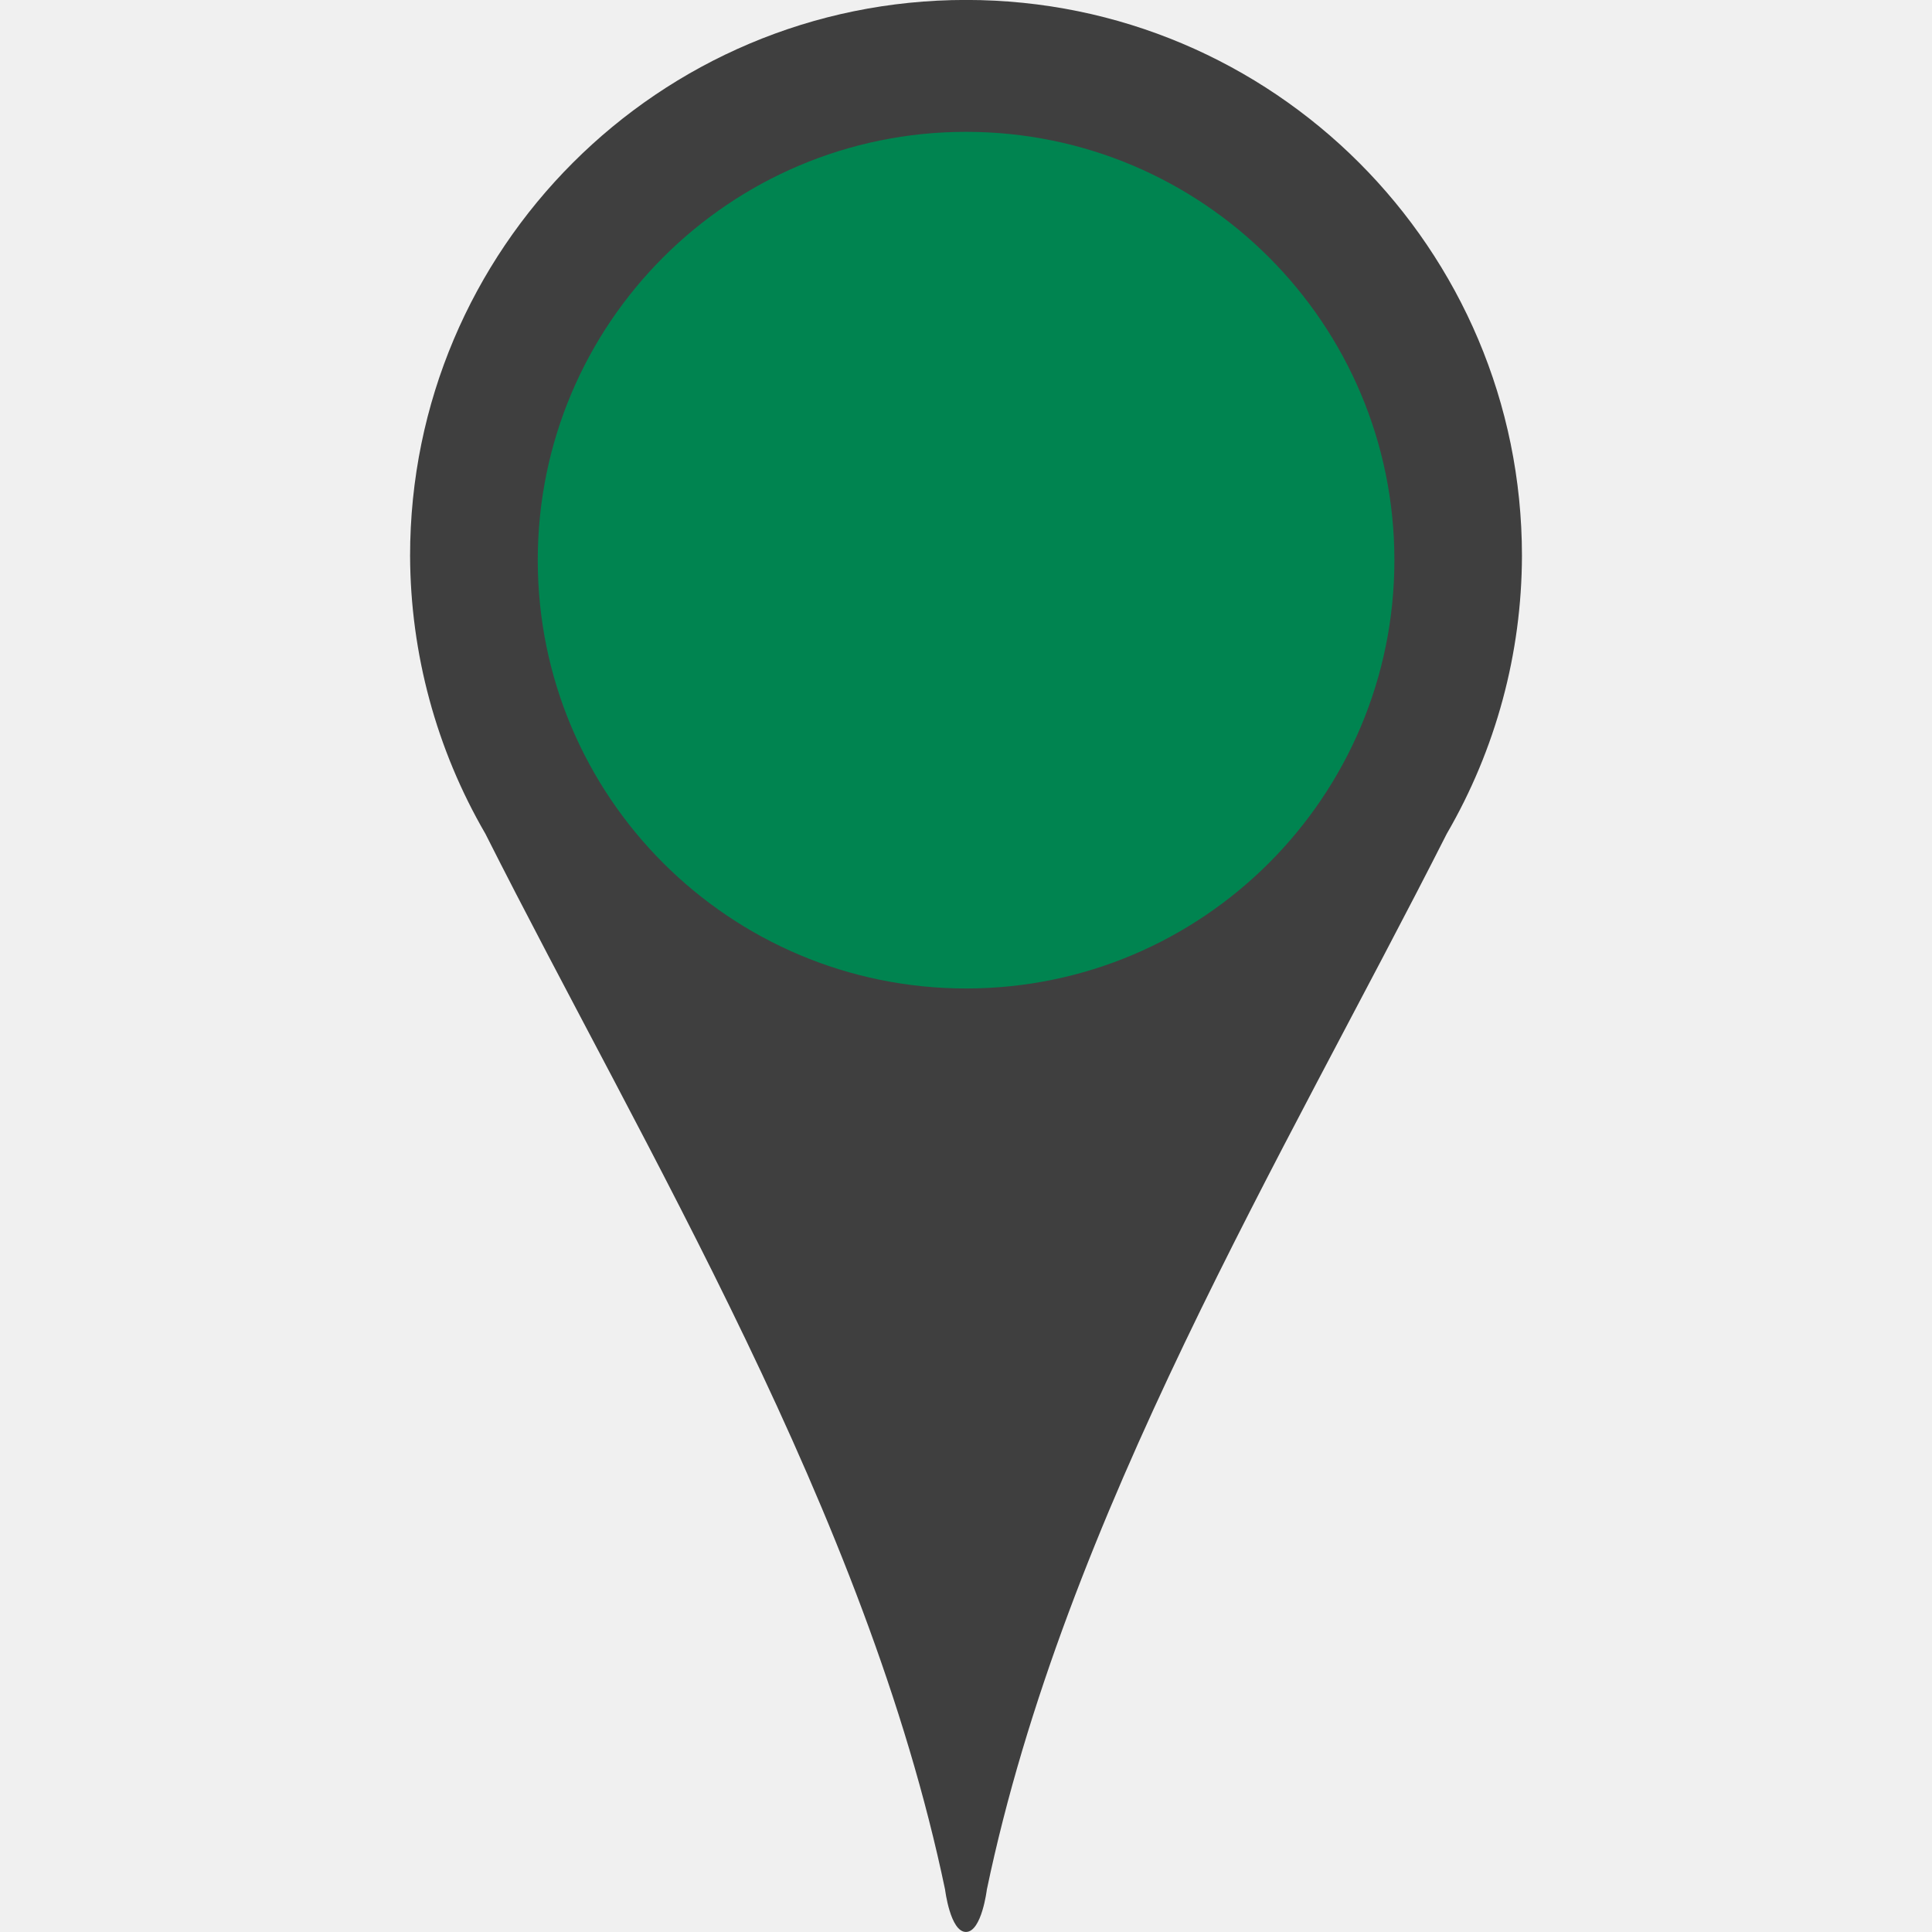
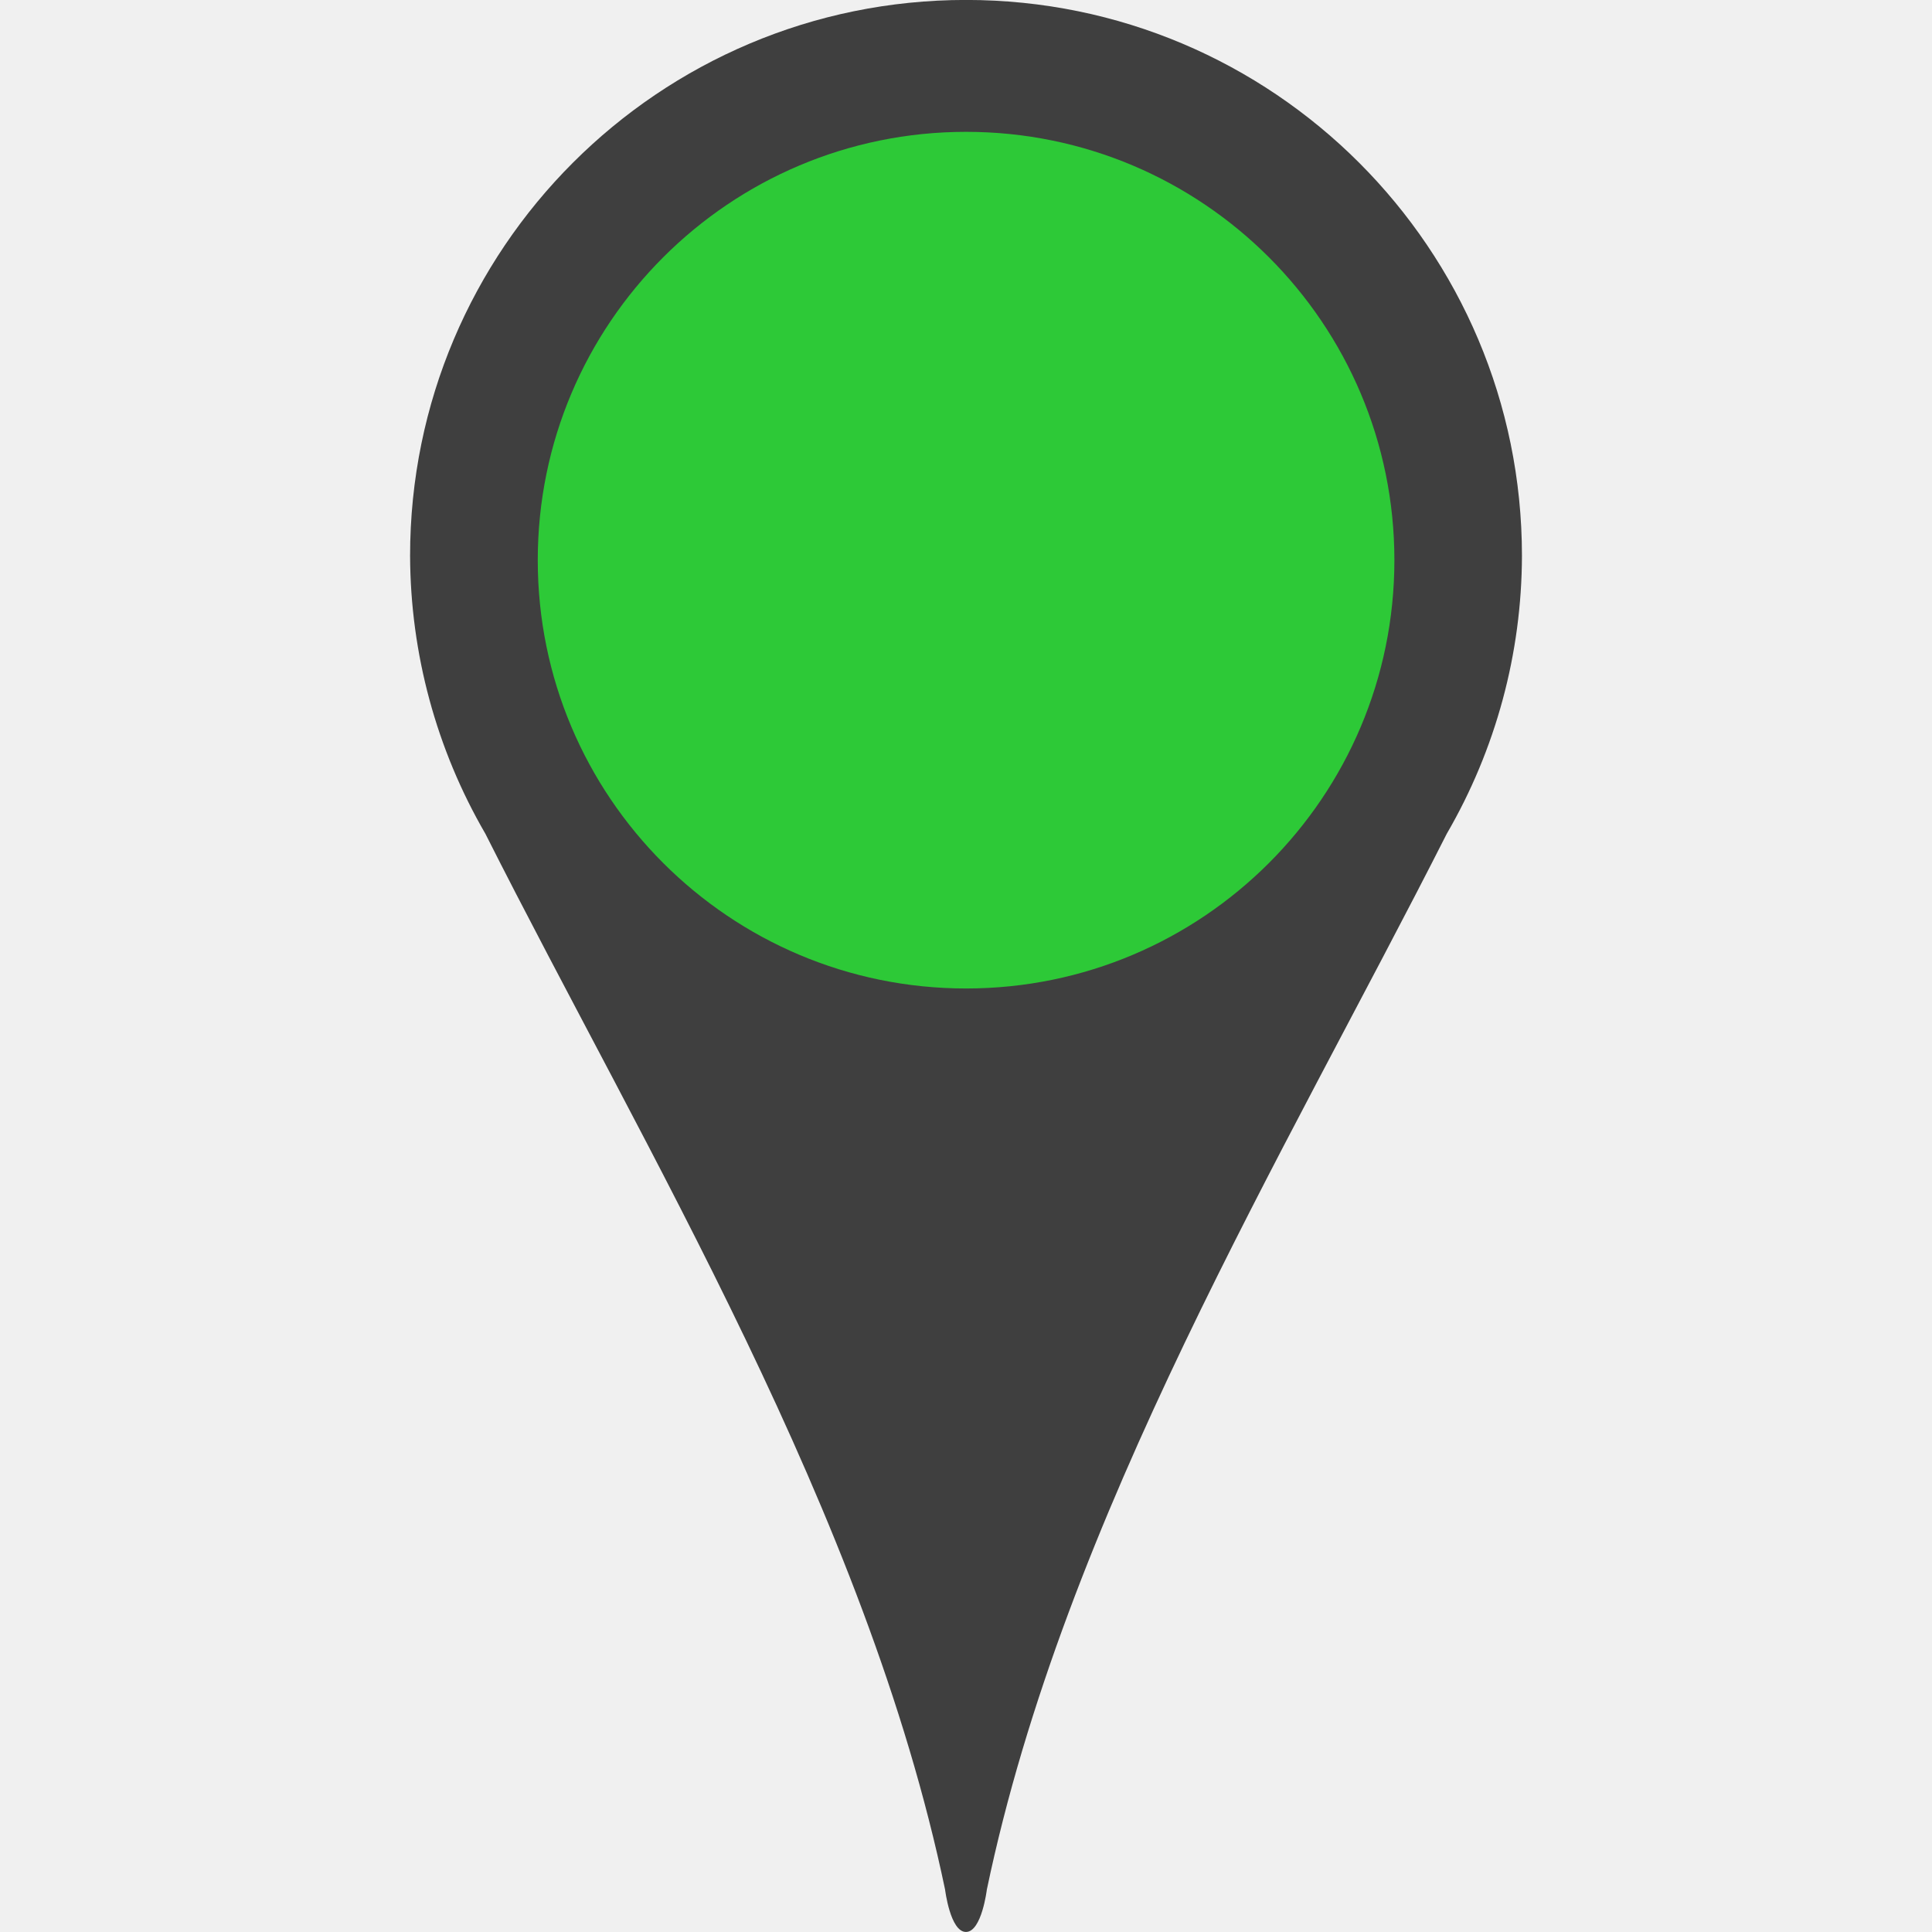
<svg xmlns="http://www.w3.org/2000/svg" width="64" height="64" viewBox="0 0 16.933 16.933" version="1.1" id="svg8">
  <defs id="defs2" />
  <g id="layer1" transform="translate(-84.66175,-184.3112)">
    <circle style="opacity:1;fill:#ffffff;fill-opacity:1;stroke:none;stroke-width:2.624;stroke-linecap:round;stroke-linejoin:round;stroke-miterlimit:4;stroke-dasharray:none;stroke-opacity:1" id="path1404" cx="153.458" cy="130.299" r="8.071" />
    <g id="g1420-1" transform="translate(0.7069195,-0.8762985)">
      <path id="path817-0" d="m 92.421,185.187 c -2.691,0 -4.872,2.181 -4.872,4.872 0.003,0.856 0.23,1.696 0.66,2.436 1.402,2.782 3.34,5.958 4.029,9.254 0,0 0.045,0.371 0.183,0.371 0.138,0 0.183,-0.371 0.183,-0.371 0.683,-3.27 2.598,-6.425 4.031,-9.254 0.43,-0.74 0.657,-1.58 0.659,-2.436 0,-2.691 -2.181,-4.872 -4.872,-4.872 z" style="display:inline;opacity:1;fill:#3f3f3f;fill-opacity:1;stroke:none;stroke-width:1.584;stroke-linecap:round;stroke-linejoin:round;stroke-miterlimit:4;stroke-dasharray:none;stroke-opacity:1" />
-       <circle r="3.754" cy="190.097" cx="92.422" id="path1396-1" style="display:inline;opacity:1;fill:#008450;fill-opacity:1;stroke:none;stroke-width:2.275;stroke-linecap:round;stroke-linejoin:round;stroke-miterlimit:4;stroke-dasharray:none;stroke-dashoffset:0;stroke-opacity:1" />
+       <circle r="3.754" cy="190.097" cx="92.422" id="path1396-1" style="display:inline;opacity:1;fill:#2dc937;fill-opacity:1;stroke:none;stroke-width:2.275;stroke-linecap:round;stroke-linejoin:round;stroke-miterlimit:4;stroke-dasharray:none;stroke-dashoffset:0;stroke-opacity:1" />
    </g>
  </g>
</svg>
